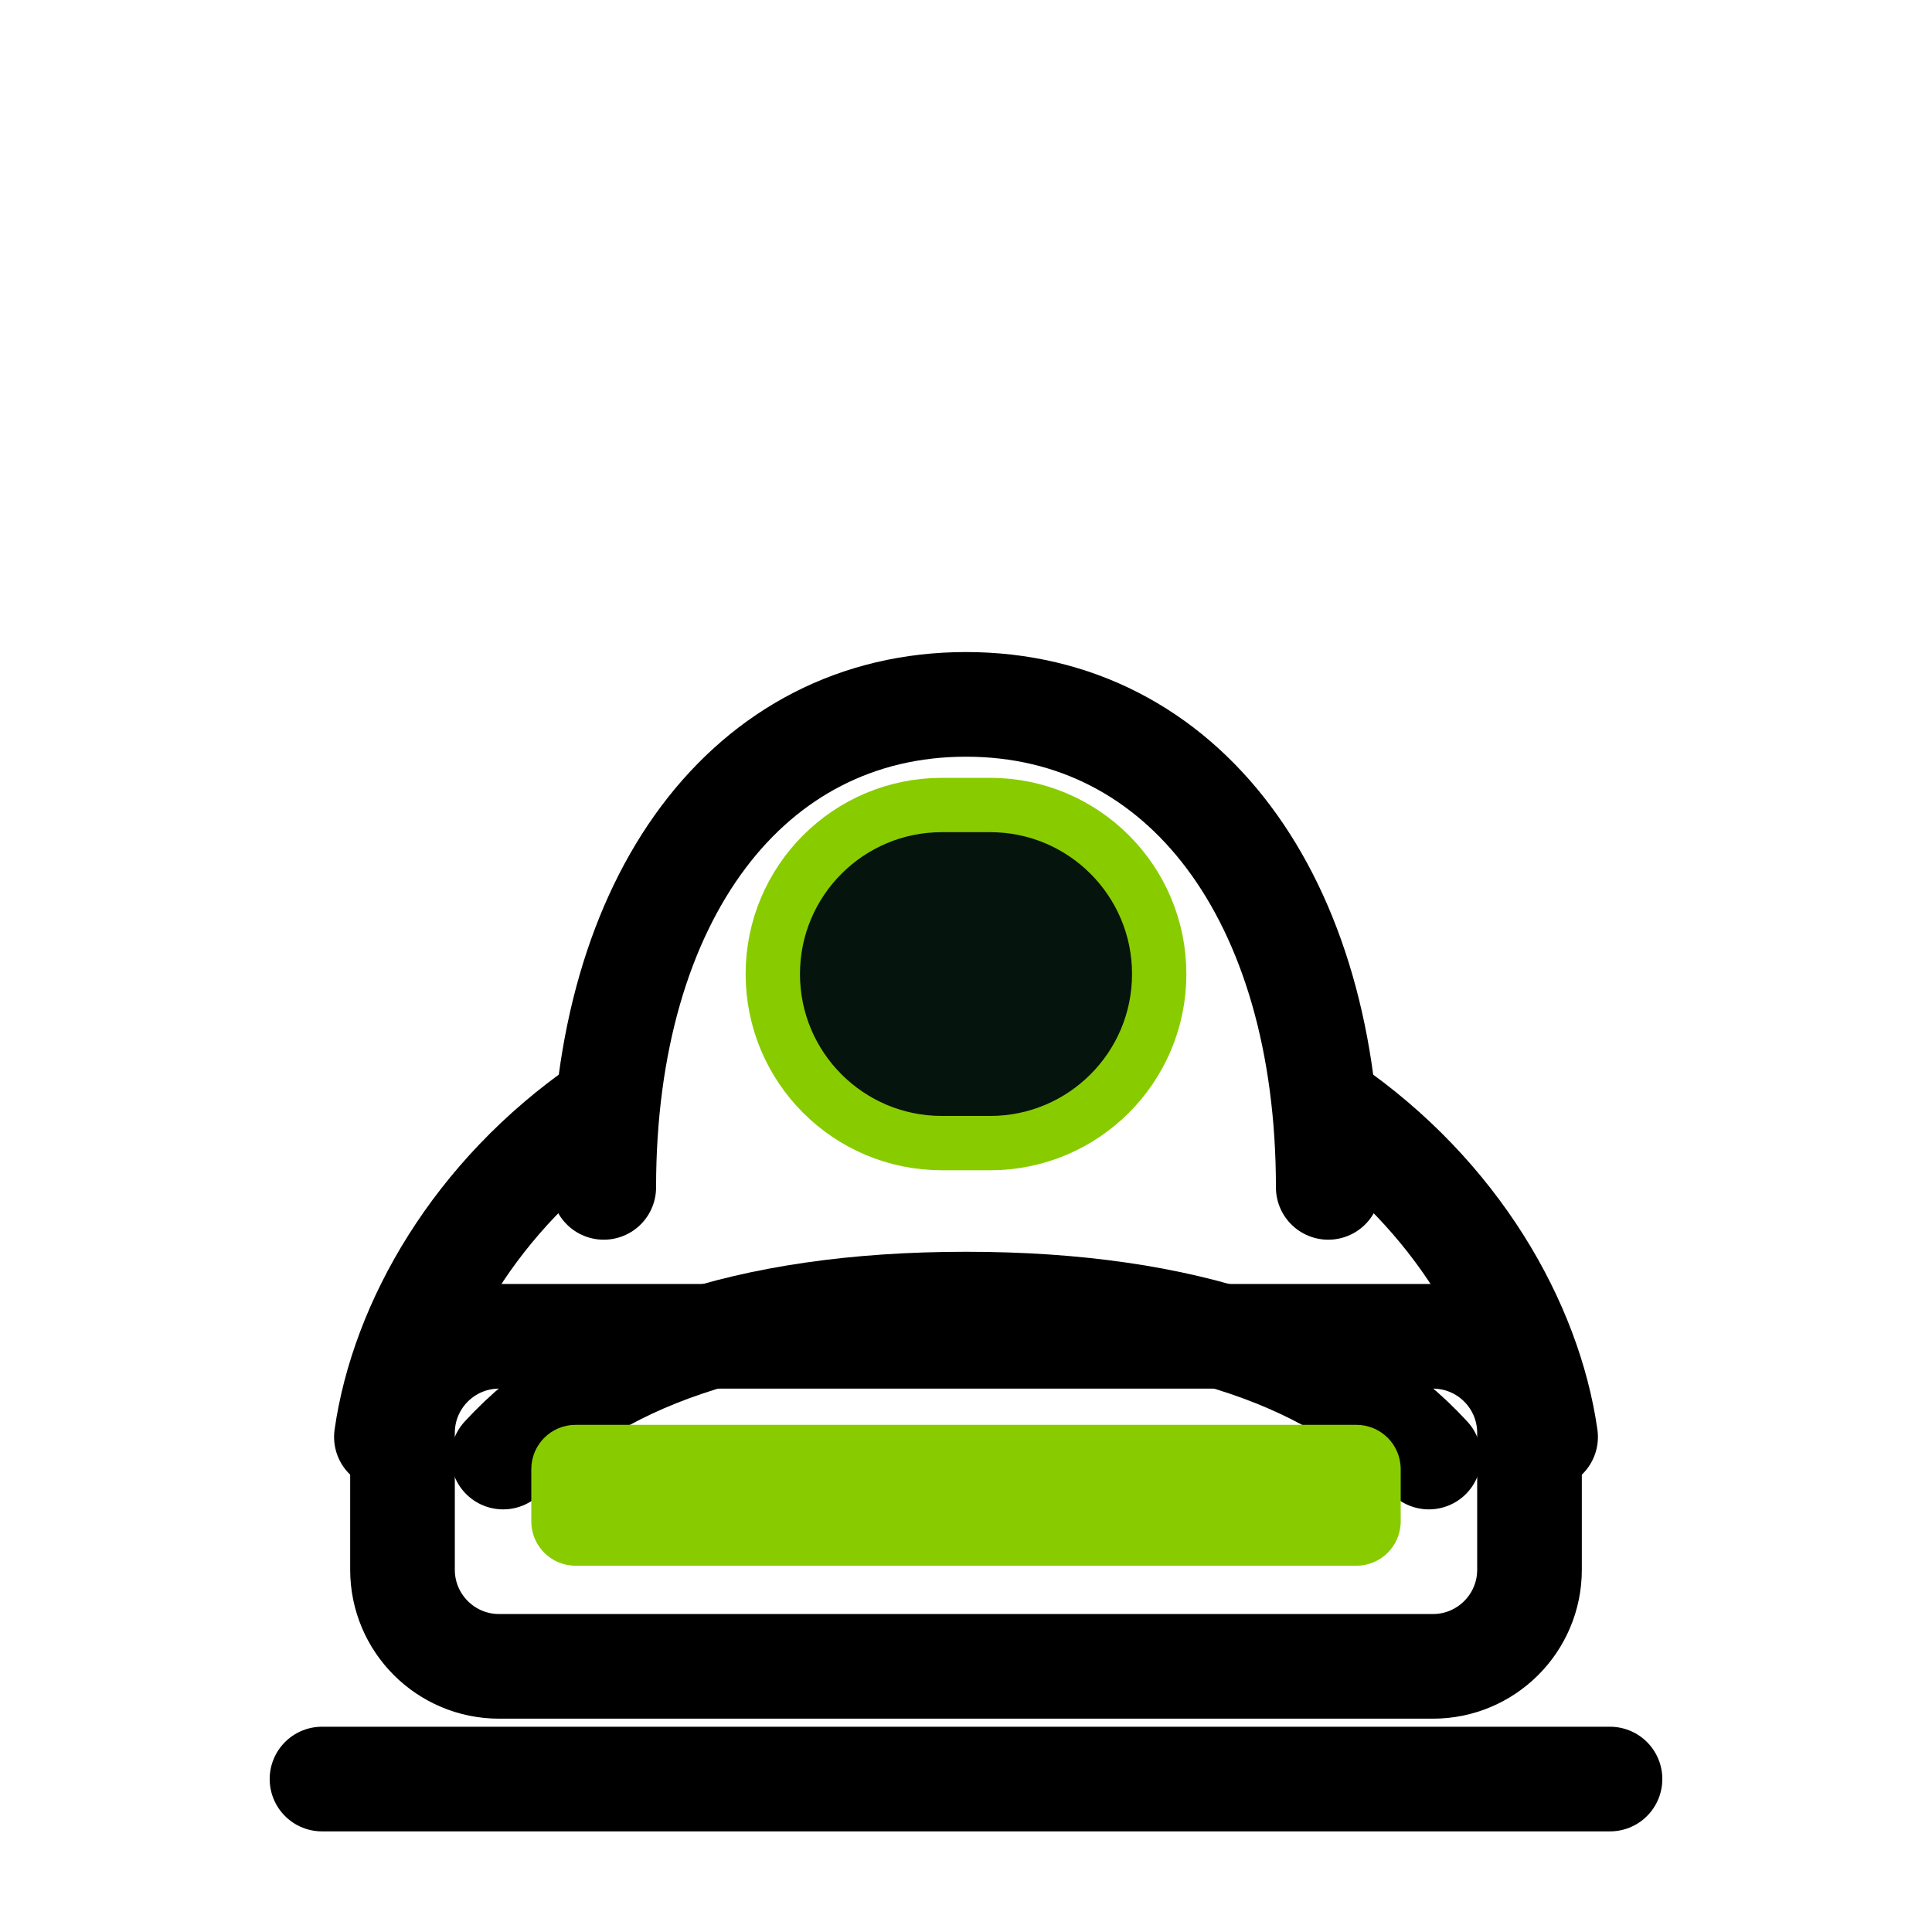
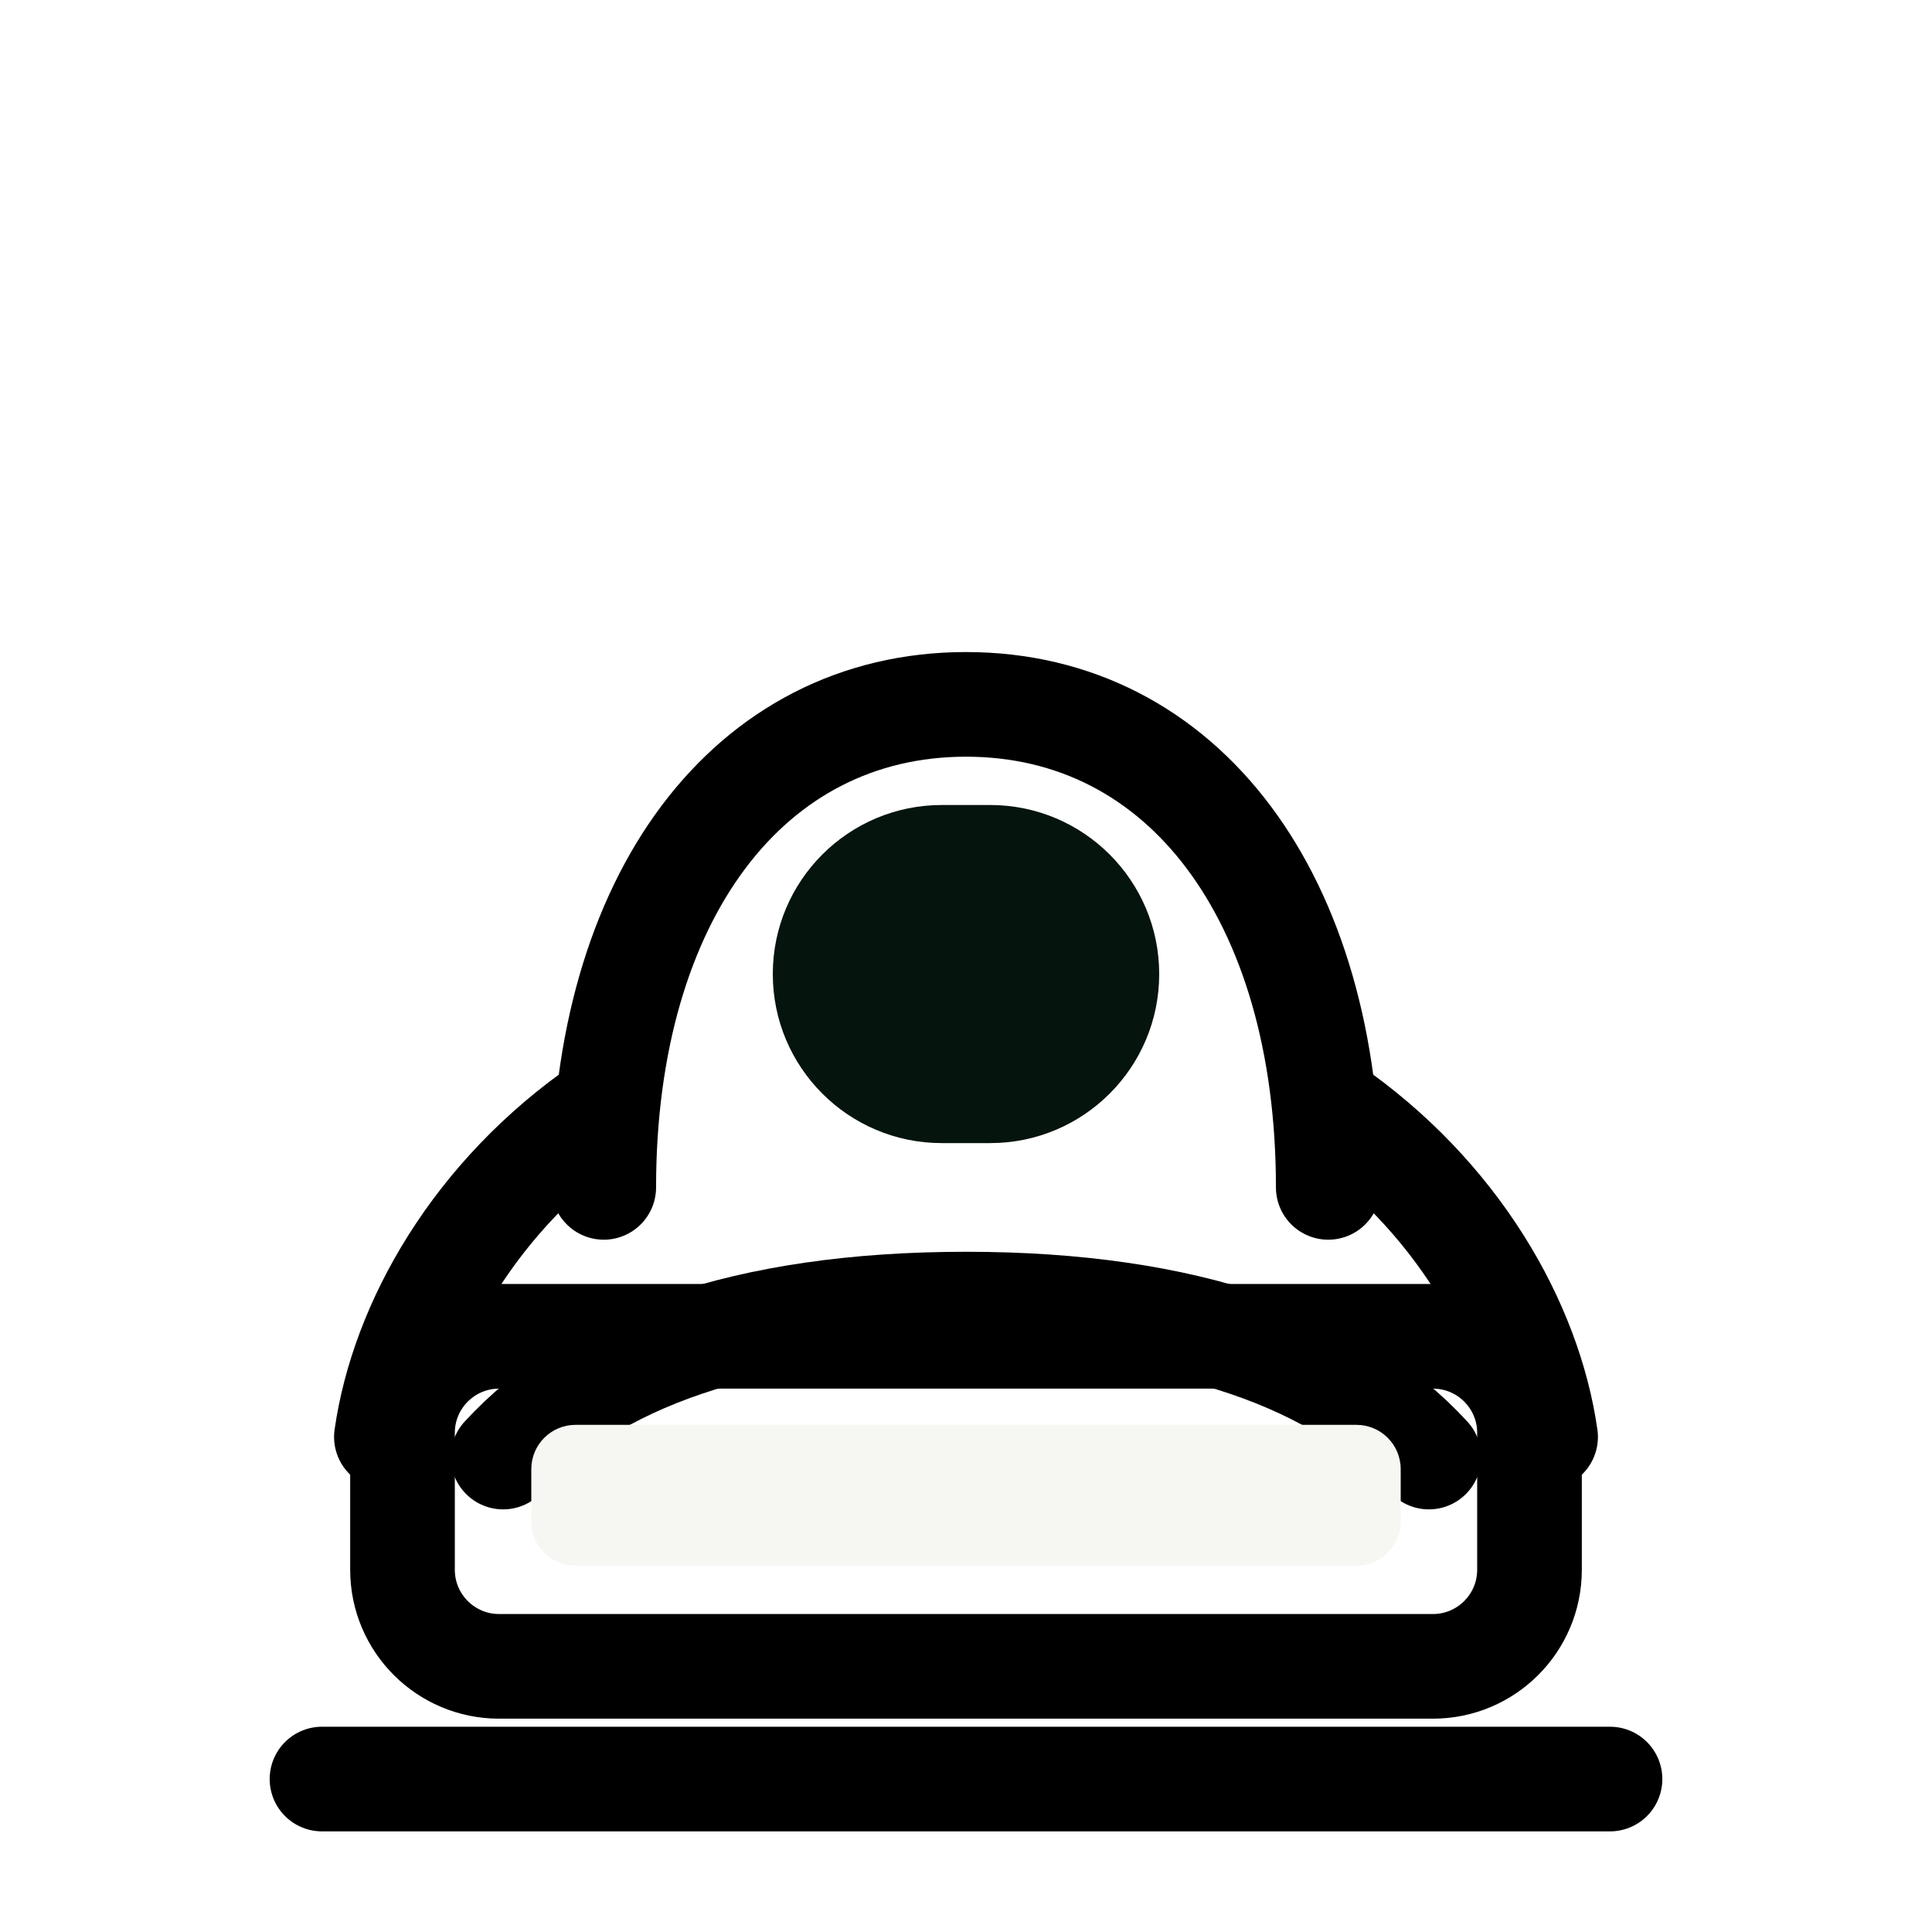
<svg xmlns="http://www.w3.org/2000/svg" viewBox="0 0 48 48" fill="none" aria-hidden="true">
  <path d="M15 29.5c0-7.2 3.6-12 9-12s9 4.8 9 12" stroke="currentColor" stroke-width="2.6" stroke-linecap="round" />
  <path d="M15 27.5c-3.2 2.2-5 5.4-5.4 8.2M33 27.5c3.2 2.2 5 5.4 5.4 8.2" stroke="currentColor" stroke-width="2.6" stroke-linecap="round" />
  <path d="M12.5 36.2c2.2-2.4 6-3.8 11.5-3.8s9.3 1.4 11.5 3.8" stroke="currentColor" stroke-width="2.6" stroke-linecap="round" />
-   <rect x="19.2" y="20" width="9.6" height="8.4" rx="4.2" fill="#06140E" stroke="#88CC00" stroke-width="1.35" />
+   <rect x="19.2" y="20" width="9.6" height="8.4" rx="4.2" fill="#06140E" />
  <rect x="10" y="33.2" width="28" height="8.2" rx="2.4" stroke="currentColor" stroke-width="2.6" />
-   <rect x="13.2" y="35.4" width="21.6" height="3.5" rx="1.1" fill="#88CC00" />
+   <rect x="13.2" y="35.4" width="21.6" height="3.5" rx="1.1" fill="#F6F7F2" />
  <path d="M8 44.2h32" stroke="currentColor" stroke-width="2.6" stroke-linecap="round" />
</svg>
